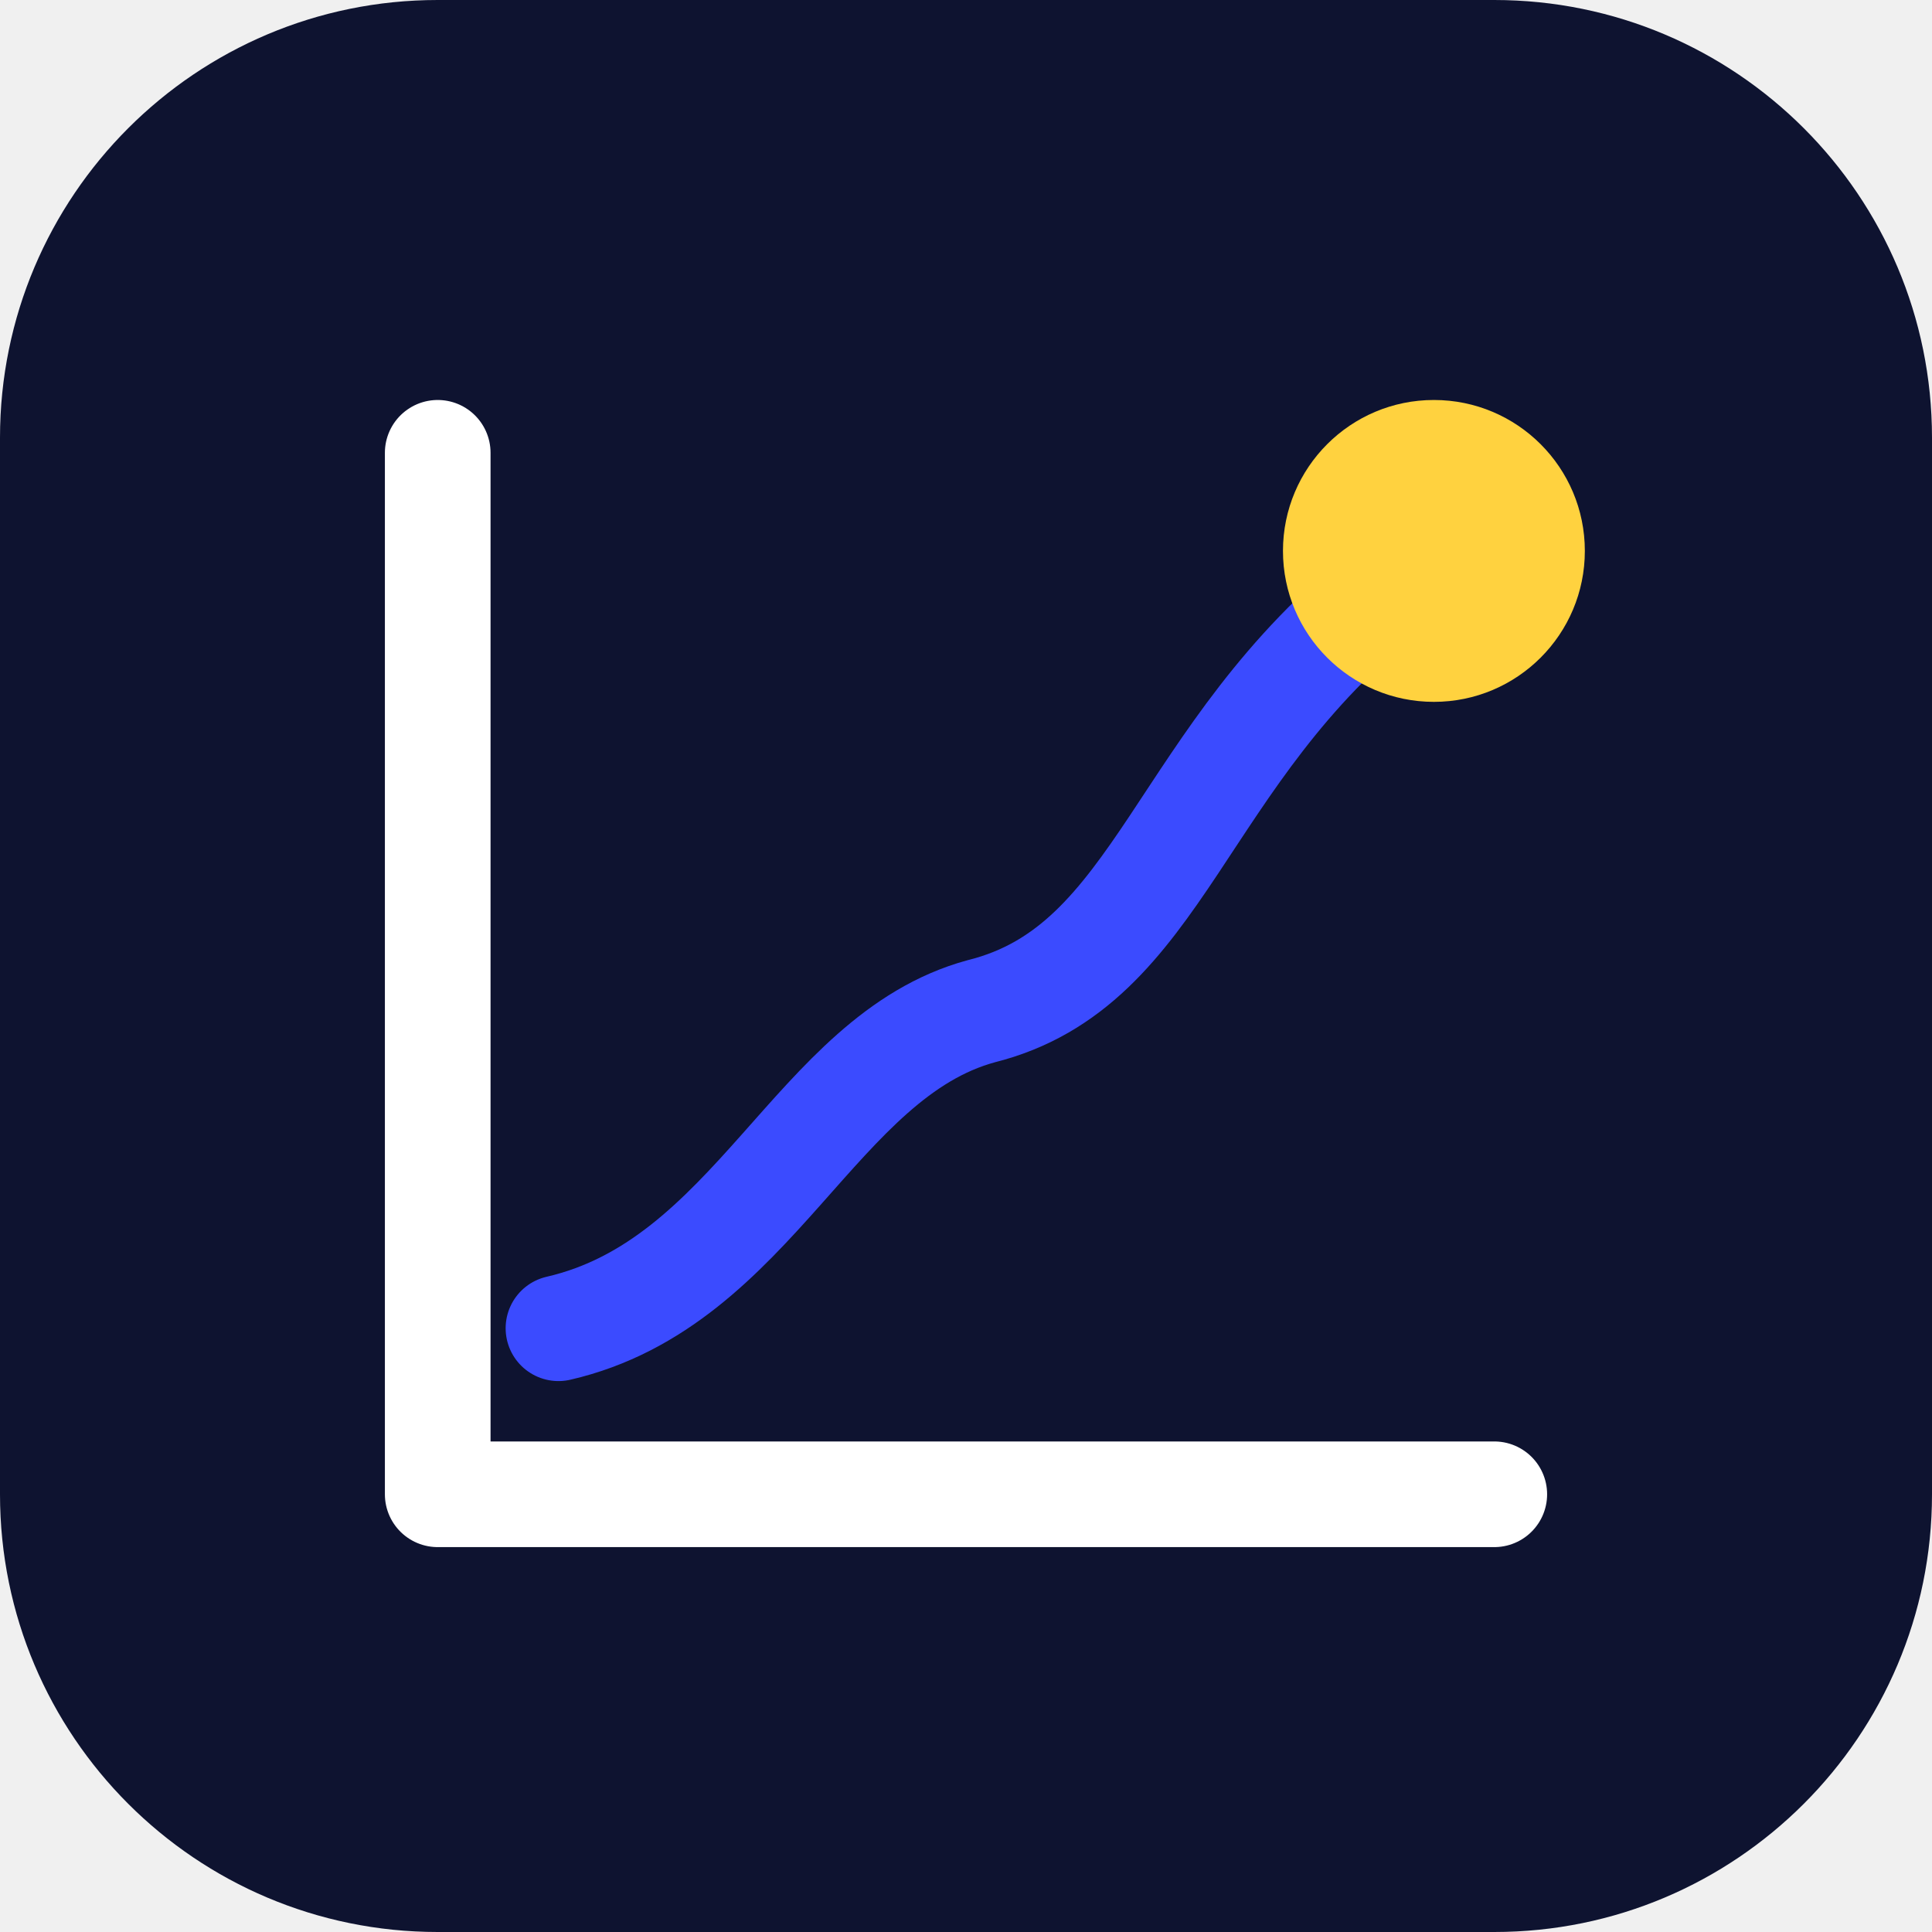
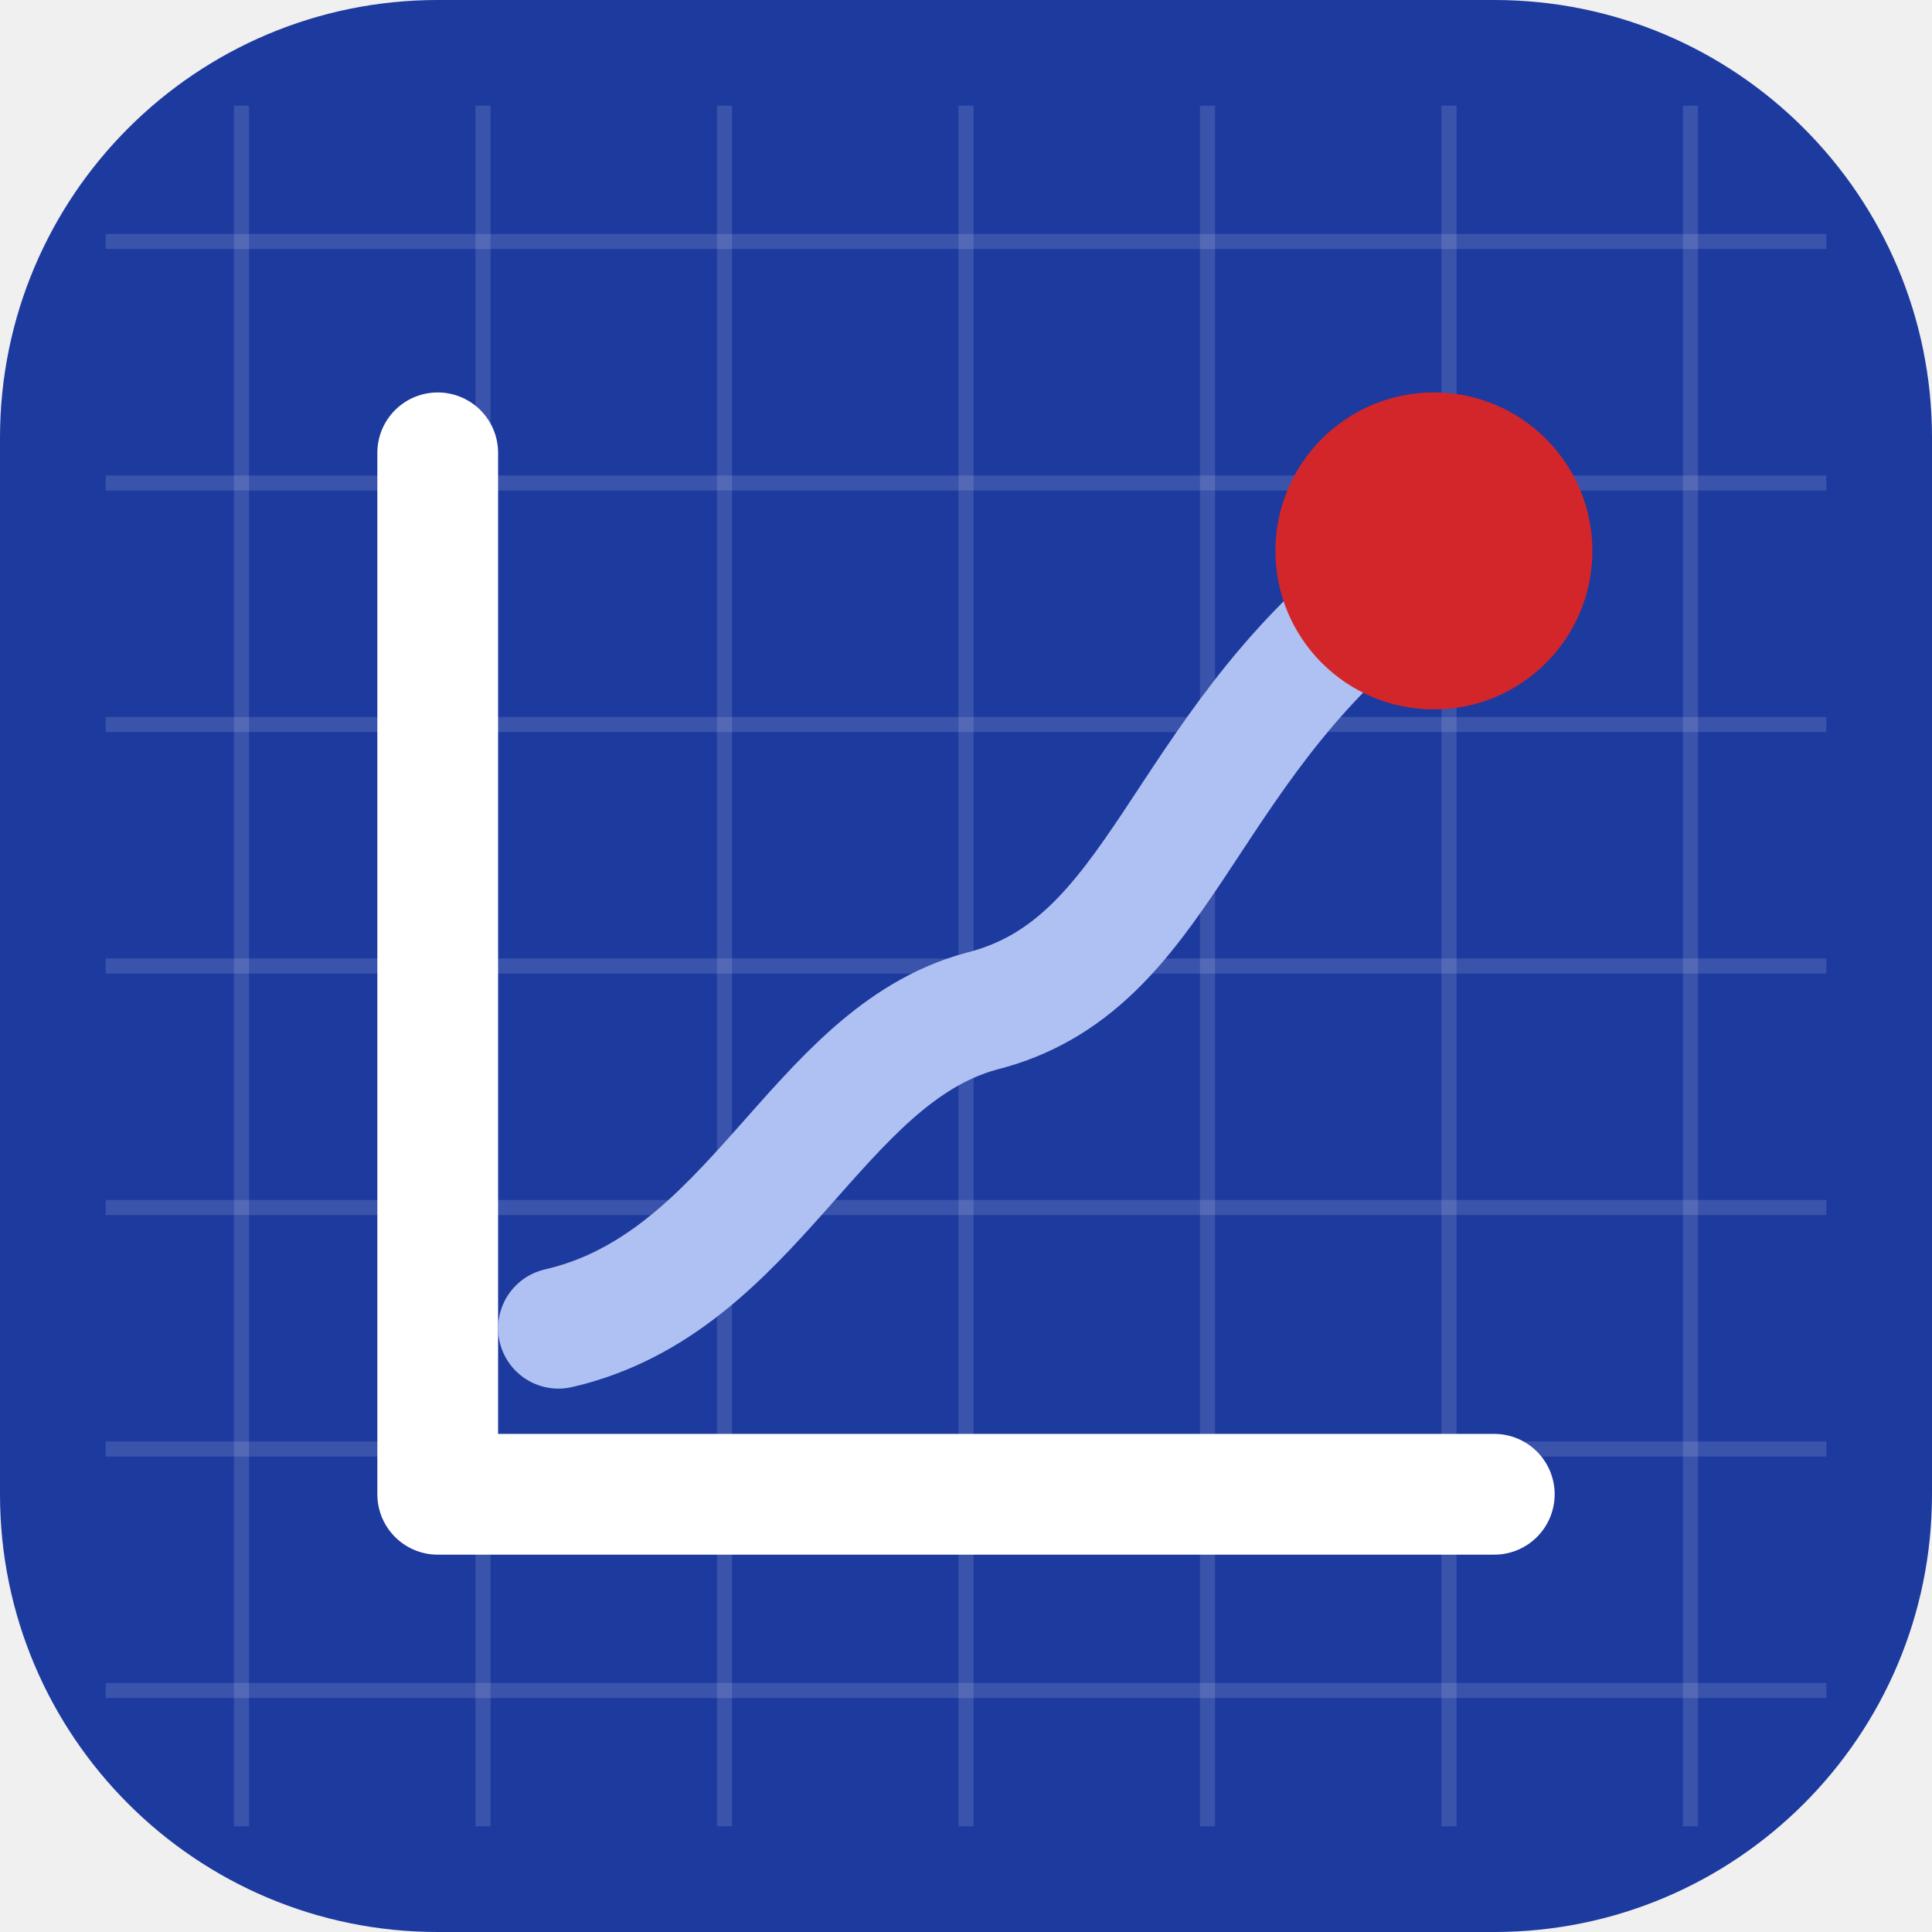
<svg xmlns="http://www.w3.org/2000/svg" viewBox="0 0 256 256" role="img" aria-label="matura-tutor">
-   <rect width="256" height="256" rx="58" fill="#0E1330" />
-   <path d="M58 60V198H198" fill="none" stroke="#fff" stroke-width="14" stroke-linecap="round" stroke-linejoin="round" />
-   <path d="M74 176 C100 170 108 140 130 134 C154 128 156 100 184 78" fill="none" stroke="#3B4BFF" stroke-width="14" stroke-linecap="round" />
-   <circle cx="190" cy="73" r="20" fill="#FFD23F" />
+   <g transform="translate(0 0) scale(1.0)">
+     <rect width="256" height="256" rx="58" fill="#1D3A9E" />
+     <g stroke="#FFFFFF" stroke-opacity="0.13" stroke-width="2">
+       <line x1="32" y1="14" x2="32" y2="242" />
+       <line x1="14" y1="32" x2="242" y2="32" />
+       <line x1="64" y1="14" x2="64" y2="242" />
+       <line x1="14" y1="64" x2="242" y2="64" />
+       <line x1="96" y1="14" x2="96" y2="242" />
+       <line x1="14" y1="96" x2="242" y2="96" />
+       <line x1="128" y1="14" x2="128" y2="242" />
+       <line x1="14" y1="128" x2="242" y2="128" />
+       <line x1="160" y1="14" x2="160" y2="242" />
+       <line x1="14" y1="160" x2="242" y2="160" />
+       <line x1="192" y1="14" x2="192" y2="242" />
+       <line x1="14" y1="192" x2="242" y2="192" />
+       <line x1="224" y1="14" x2="224" y2="242" />
+       <line x1="14" y1="224" x2="242" y2="224" />
+     </g>
+     <path d="M58 60V198H198" fill="none" stroke="#fff" stroke-width="16" stroke-linecap="round" stroke-linejoin="round" />
+     <path d="M74 176 C100 170 108 140 130 134 C154 128 156 100 184 78" fill="none" stroke="#AFC0F2" stroke-width="16" stroke-linecap="round" />
+     <circle cx="190" cy="73" r="21" fill="#D3262B" />
+   </g>
</svg>
